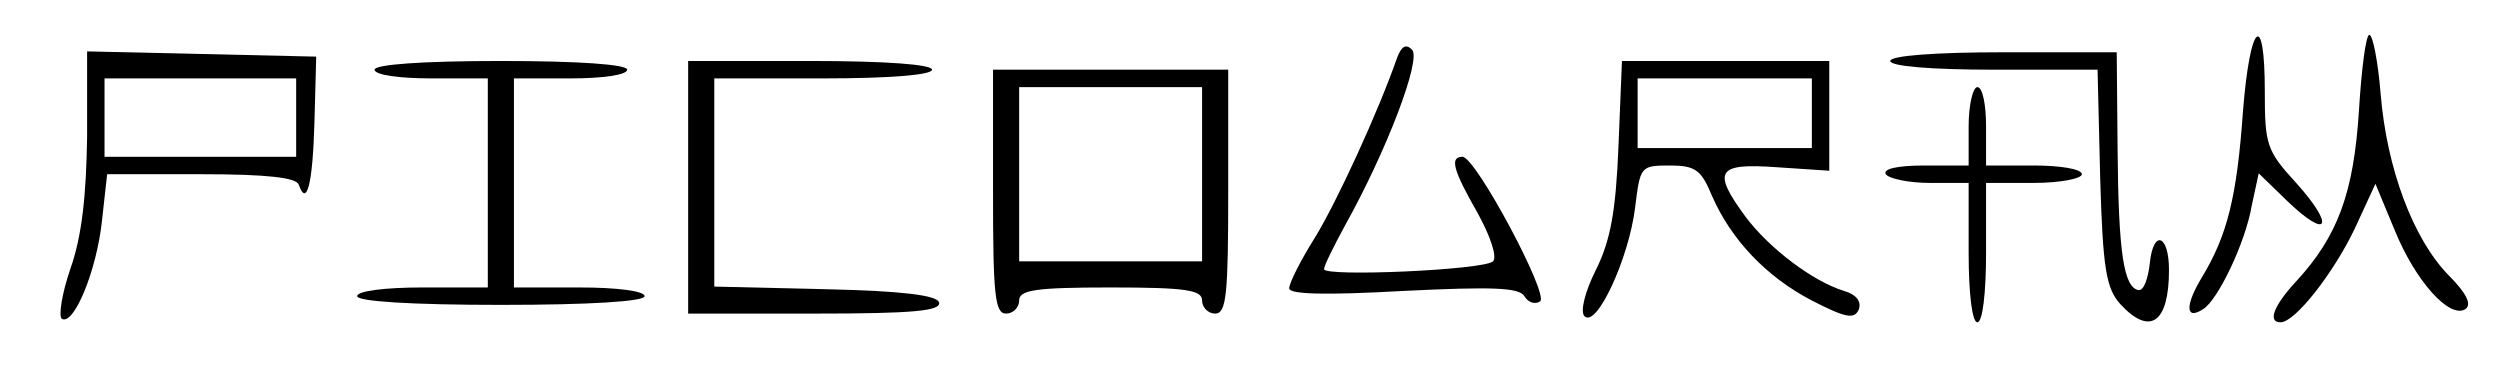
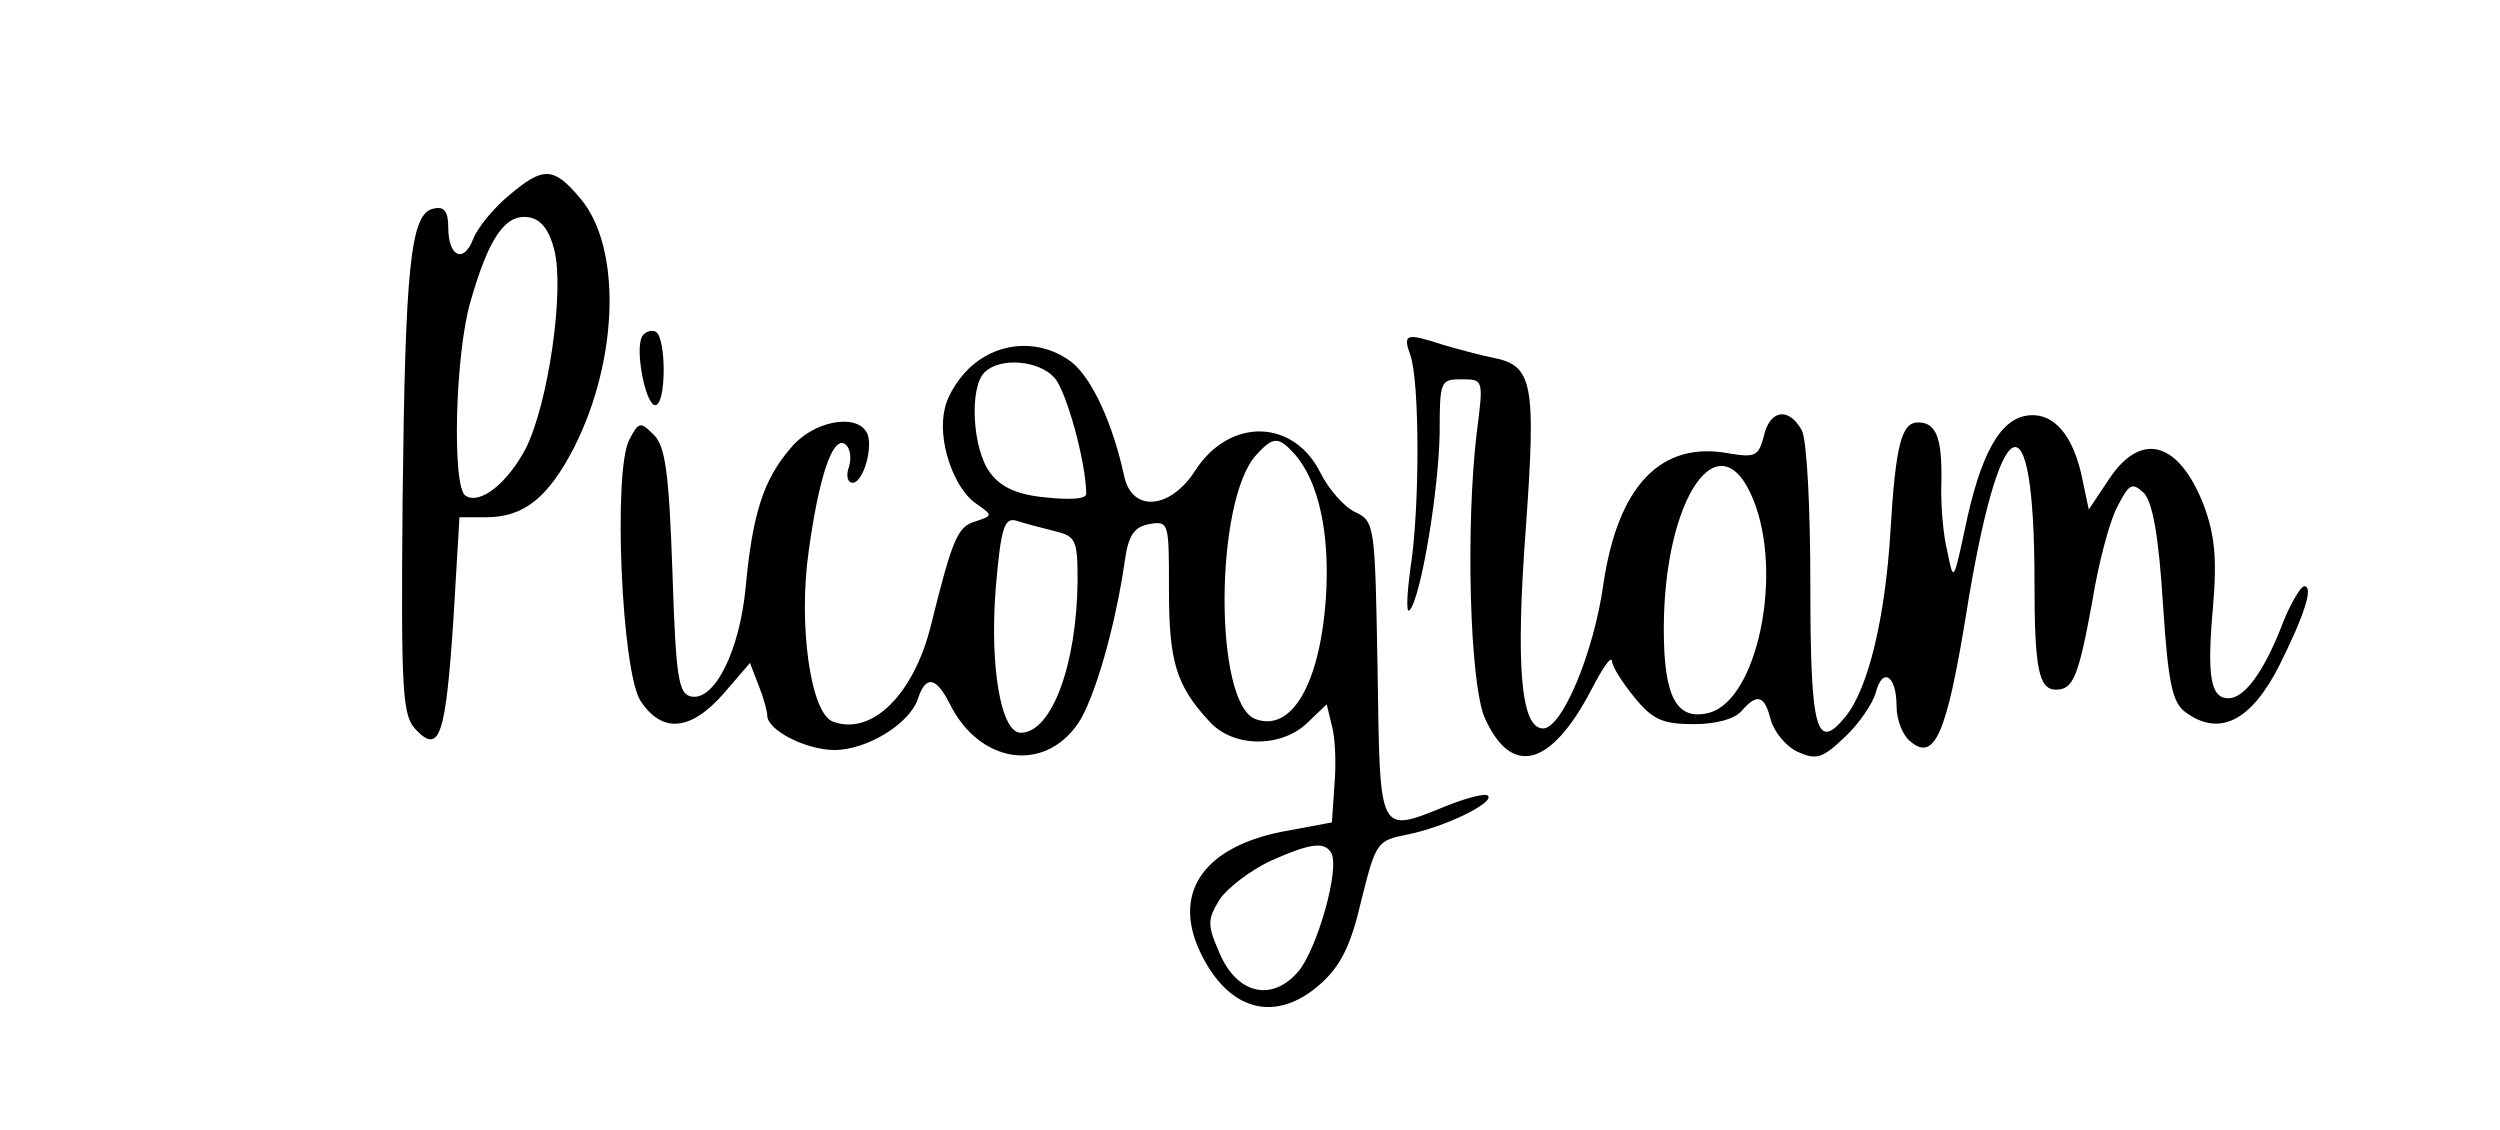
- <svg xmlns="http://www.w3.org/2000/svg" version="1.0" width="287pt" height="43pt" viewBox="0 0 287 43" preserveAspectRatio="xMidYMid meet">
-   <g transform="translate(0,43) scale(0.1,-0.1)" fill="#000000" stroke="none">
-     <path d="M2575 303 c-7 -99 -18 -143 -47 -191 -20 -33 -19 -50 1 -37 17 10 49 77 56 119 l8 37 33 -32 c47 -45 55 -29 10 21 -34 37 -36 44 -36 105 0 95 -17 79 -25 -22z" />
-     <path d="M2708 302 c-6 -93 -24 -143 -72 -195 -26 -28 -33 -47 -18 -47 17 0 61 57 85 107 l24 52 22 -53 c24 -59 63 -102 81 -91 8 5 2 18 -19 39 -41 42 -71 123 -78 208 -3 37 -9 68 -13 68 -4 0 -9 -39 -12 -88z" />
-     <path d="M1604 364 c-22 -63 -69 -165 -94 -206 -17 -27 -30 -53 -30 -59 0 -7 42 -8 131 -3 102 5 133 4 139 -6 4 -7 12 -10 18 -6 11 7 -74 166 -89 166 -15 0 -11 -15 17 -64 15 -27 23 -51 18 -56 -10 -10 -194 -18 -194 -9 0 4 11 26 24 50 48 86 88 191 77 202 -7 7 -12 4 -17 -9z" />
-     <path d="M100 273 c-1 -68 -6 -114 -19 -151 -10 -29 -14 -55 -10 -58 14 -8 40 56 46 112 l6 54 108 0 c77 0 109 -4 112 -12 9 -26 16 0 18 72 l2 75 -131 3 -132 3 0 -98z m240 22 l0 -45 -110 0 -110 0 0 45 0 45 110 0 110 0 0 -45z" />
-     <path d="M2170 360 c0 -6 46 -10 119 -10 l119 0 3 -124 c3 -105 7 -127 23 -145 34 -37 56 -22 56 39 0 41 -18 47 -22 8 -2 -18 -7 -32 -13 -31 -17 3 -23 43 -24 161 l-1 112 -130 0 c-80 0 -130 -4 -130 -10z" />
-     <path d="M430 350 c0 -6 28 -10 65 -10 l65 0 0 -120 0 -120 -75 0 c-43 0 -75 -4 -75 -10 0 -6 62 -10 165 -10 103 0 165 4 165 10 0 6 -32 10 -75 10 l-75 0 0 120 0 120 65 0 c37 0 65 4 65 10 0 6 -55 10 -145 10 -90 0 -145 -4 -145 -10z" />
-     <path d="M790 215 l0 -145 146 0 c112 0 145 3 142 13 -3 8 -41 13 -131 15 l-127 3 0 119 0 120 125 0 c77 0 125 4 125 10 0 6 -53 10 -140 10 l-140 0 0 -145z" />
-     <path d="M1858 262 c-3 -74 -9 -108 -26 -142 -13 -26 -18 -48 -13 -53 14 -14 51 67 58 124 6 48 6 49 40 49 29 0 36 -5 48 -34 22 -51 63 -94 115 -121 39 -20 49 -22 54 -10 3 9 -3 17 -17 21 -36 11 -86 49 -113 85 -39 53 -33 62 36 57 l60 -4 0 63 0 63 -119 0 -119 0 -4 -98z m222 38 l0 -40 -100 0 -100 0 0 40 0 40 100 0 100 0 0 -40z" />
-     <path d="M1140 210 c0 -118 2 -140 15 -140 8 0 15 7 15 15 0 12 18 15 105 15 87 0 105 -3 105 -15 0 -8 7 -15 15 -15 13 0 15 22 15 140 l0 140 -135 0 -135 0 0 -140z m240 20 l0 -100 -105 0 -105 0 0 100 0 100 105 0 105 0 0 -100z" />
-     <path d="M2260 285 l0 -45 -51 0 c-31 0 -48 -4 -44 -10 3 -5 26 -10 51 -10 l44 0 0 -80 c0 -47 4 -80 10 -80 6 0 10 33 10 80 l0 80 55 0 c30 0 55 5 55 10 0 6 -25 10 -55 10 l-55 0 0 45 c0 25 -4 45 -10 45 -5 0 -10 -20 -10 -45z" />
+ <svg xmlns="http://www.w3.org/2000/svg" version="1.0" width="290pt" height="131pt" viewBox="0 0 290 131" preserveAspectRatio="xMidYMid meet">
+   <g transform="translate(0,131) scale(0.1,-0.1)" fill="#000000" stroke="none">
+     <path d="M590 1083 c-17 -14 -36 -37 -41 -50 -11 -29 -29 -21 -29 13 0 19 -5 25 -17 22 -27 -5 -33 -67 -36 -340 -2 -226 0 -249 16 -265 27 -28 34 -6 43 129 l7 118 31 0 c44 0 72 23 102 81 52 103 55 233 7 289 -31 37 -43 37 -83 3z m53 -63 c12 -47 -7 -178 -33 -230 -21 -40 -53 -66 -70 -55 -16 10 -12 166 6 226 21 73 40 101 67 97 14 -2 24 -14 30 -38z" />
+     <path d="M745 920 c-9 -15 4 -80 15 -80 13 0 13 77 1 85 -5 3 -13 0 -16 -5z" />
+     <path d="M1636 898 c11 -31 11 -180 0 -248 -4 -30 -5 -52 -1 -48 13 13 34 139 35 206 0 60 1 62 25 62 26 0 26 0 18 -62 -13 -110 -8 -289 9 -330 31 -70 77 -58 124 32 13 25 23 40 24 33 0 -6 12 -25 26 -42 21 -26 33 -31 69 -31 26 0 47 6 55 15 18 21 27 19 34 -10 4 -14 18 -31 31 -37 22 -10 29 -8 56 18 16 15 32 39 35 51 8 30 24 19 24 -16 0 -16 7 -34 16 -41 28 -24 42 9 64 143 39 246 80 267 80 42 0 -101 5 -125 25 -125 20 0 26 15 42 102 7 44 20 93 29 110 14 27 17 29 31 16 10 -11 17 -49 22 -128 6 -93 11 -115 26 -126 39 -29 76 -11 109 54 29 58 40 92 29 92 -4 0 -17 -21 -27 -48 -21 -53 -43 -82 -61 -82 -21 0 -25 26 -18 105 5 58 2 85 -11 120 -29 73 -72 85 -109 30 l-24 -36 -7 33 c-10 52 -33 80 -64 76 -32 -4 -55 -45 -73 -133 -13 -60 -13 -60 -20 -25 -5 19 -8 56 -7 81 1 51 -6 69 -27 69 -19 0 -26 -25 -32 -125 -6 -102 -26 -184 -52 -216 -34 -42 -41 -17 -41 152 0 91 -4 169 -10 180 -15 27 -37 24 -44 -7 -6 -23 -10 -25 -40 -20 -79 15 -129 -37 -146 -151 -11 -80 -48 -168 -70 -168 -26 0 -32 73 -20 233 12 168 8 188 -38 197 -15 3 -41 10 -58 15 -43 14 -47 13 -38 -12z m398 -168 c35 -87 4 -233 -52 -247 -37 -9 -52 18 -52 97 0 153 65 247 104 150z" />
+     <path d="M1129 887 c-15 -12 -30 -35 -33 -51 -9 -36 10 -92 36 -110 20 -14 20 -14 -1 -21 -20 -6 -26 -19 -51 -120 -20 -81 -69 -129 -114 -112 -26 10 -40 113 -28 197 12 88 28 134 42 125 6 -4 8 -15 5 -26 -4 -10 -2 -19 4 -19 13 0 25 45 16 59 -13 22 -63 12 -88 -19 -31 -36 -44 -75 -52 -161 -7 -74 -36 -132 -63 -127 -15 3 -18 21 -22 145 -4 114 -8 146 -22 159 -15 15 -17 15 -28 -6 -19 -36 -9 -269 13 -303 25 -38 58 -35 96 8 l31 36 10 -26 c6 -15 10 -30 10 -35 0 -17 45 -40 78 -40 38 0 88 31 97 60 9 27 21 25 37 -7 34 -68 108 -80 148 -23 19 27 44 113 55 191 4 28 11 38 28 41 23 4 23 2 23 -76 0 -83 8 -111 47 -153 27 -30 82 -31 113 -2 l23 22 6 -25 c4 -14 5 -44 3 -68 l-3 -44 -59 -11 c-93 -19 -128 -74 -91 -145 33 -64 86 -76 136 -32 24 21 36 45 48 97 17 68 18 70 54 77 44 9 101 37 93 45 -3 3 -23 -2 -46 -11 -82 -33 -79 -38 -82 156 -3 169 -3 173 -26 184 -13 6 -31 27 -40 45 -31 63 -105 65 -145 4 -29 -46 -74 -50 -83 -7 -13 60 -37 113 -61 132 -34 26 -81 25 -114 -3z m94 -15 c14 -15 37 -99 37 -135 0 -6 -19 -7 -47 -4 -33 3 -52 12 -64 28 -21 27 -25 99 -7 117 18 18 63 14 81 -6z m279 -89 c28 -32 41 -93 36 -167 -7 -100 -40 -156 -82 -140 -48 19 -47 253 1 306 20 22 26 22 45 1z m-279 -89 c25 -6 27 -10 27 -58 -1 -97 -30 -176 -66 -176 -23 0 -36 77 -29 167 6 71 10 83 24 79 9 -3 28 -8 44 -12z m321 -373 c11 -17 -16 -112 -38 -138 -31 -36 -72 -26 -92 23 -14 32 -13 38 1 61 9 13 35 33 58 44 47 21 63 23 71 10z" />
  </g>
</svg>
